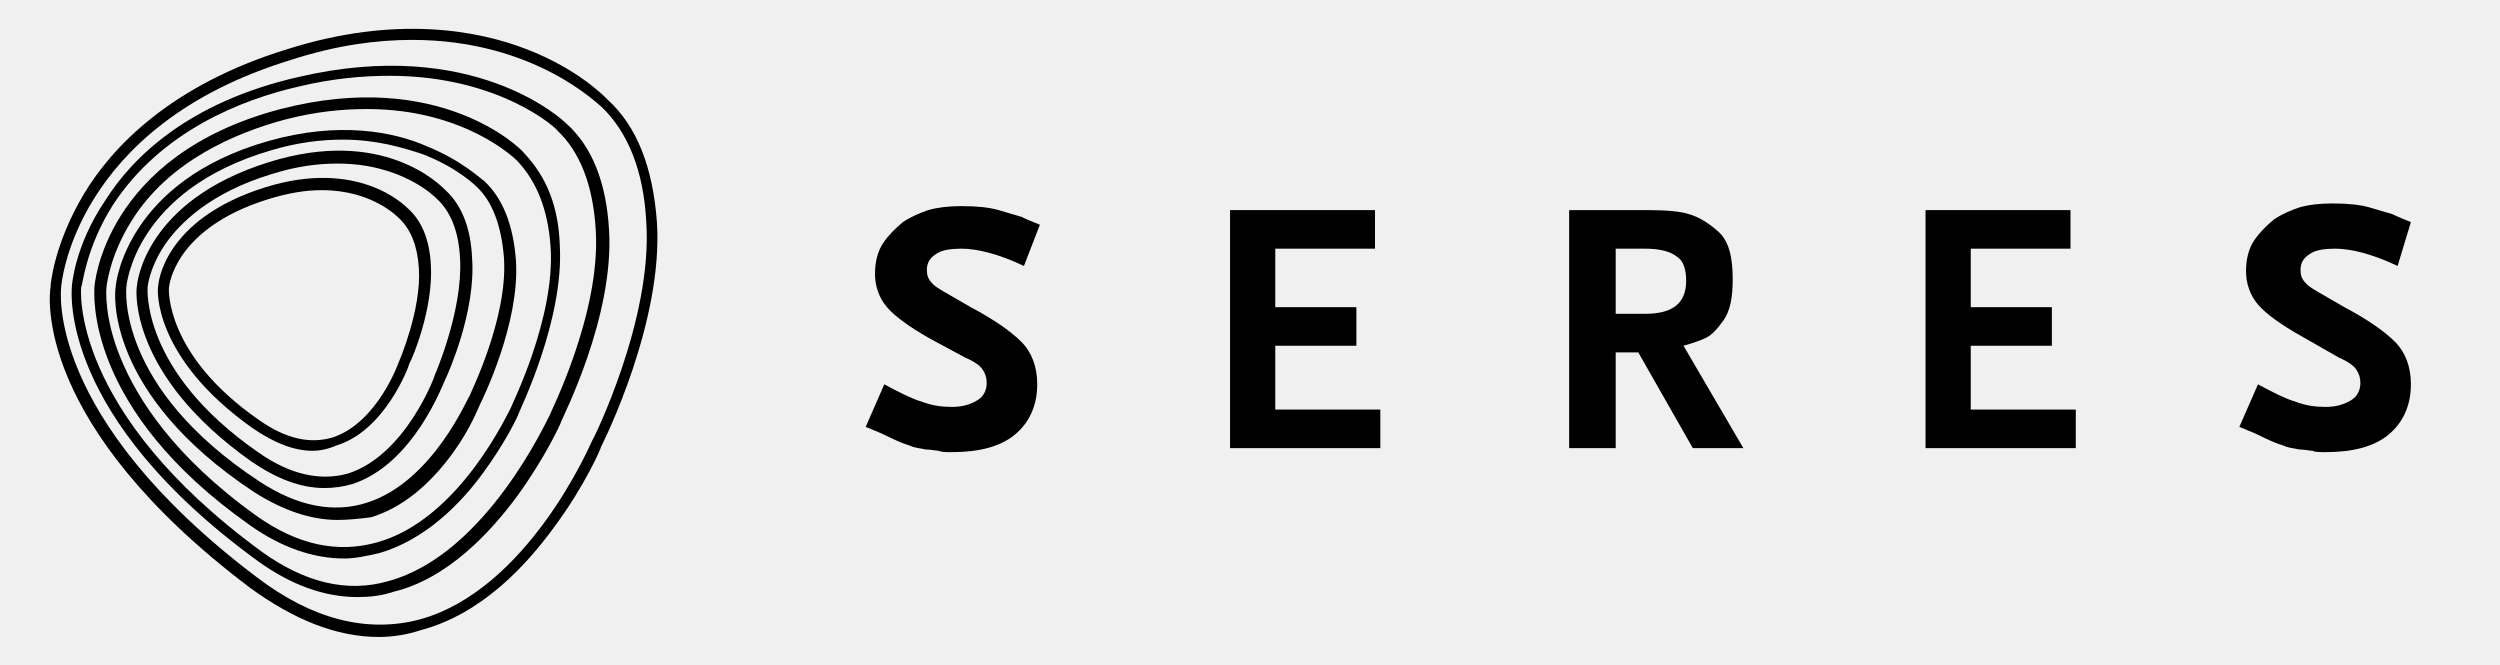
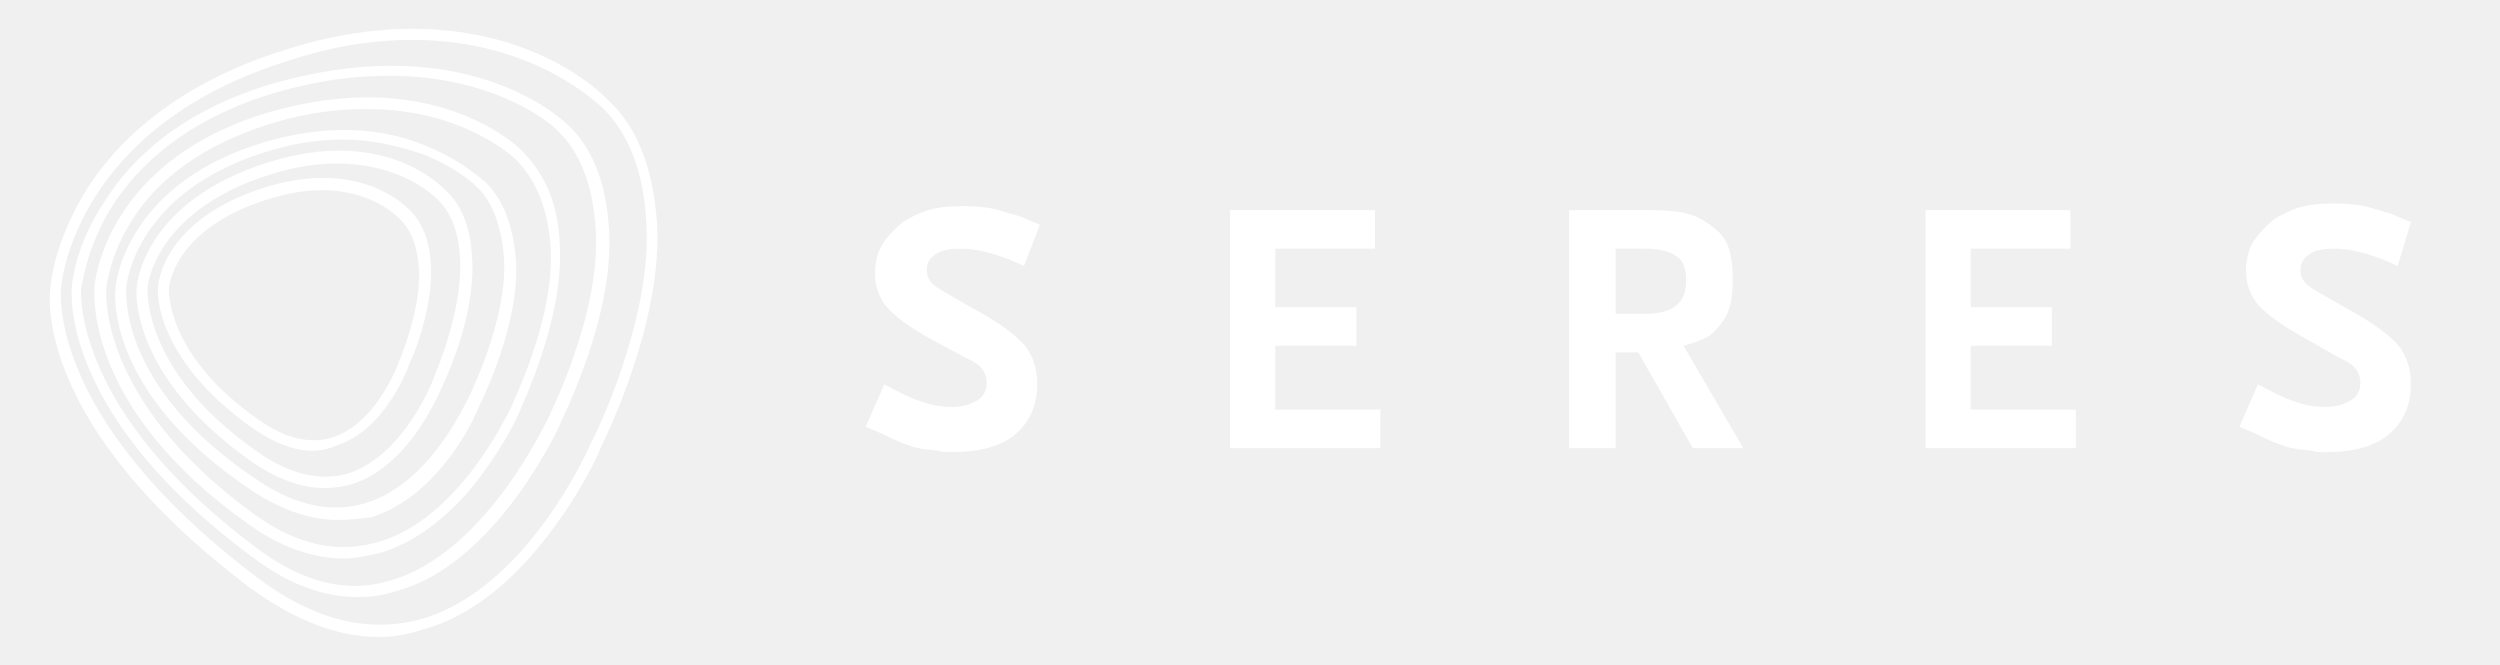
<svg xmlns="http://www.w3.org/2000/svg" version="1.1" id="Layer_1" x="0px" y="0px" viewBox="0 0 188 50" style="enable-background:new 0 0 188 50;" xml:space="preserve">
+   <style type="text/css">
+ 	.st0{fill:#FFFFFF;}
+ </style>
  <g>
    <g>
      <g>
-         <path d="M77,20c-1.9-0.9-3.5-1.3-4.7-1.3c-0.8,0-1.5,0.1-1.9,0.4c-0.5,0.3-0.7,0.7-0.7,1.2c0,0.4,0.1,0.7,0.4,1     c0.2,0.3,1.2,0.8,2.9,1.8c1.7,0.9,3,1.8,3.8,2.6c0.8,0.8,1.2,1.9,1.2,3.2c0,1.6-0.6,2.9-1.7,3.8c-1.1,0.9-2.7,1.3-4.7,1.3     c-0.5,0-0.8,0-1-0.1c-0.2,0-0.6-0.1-1-0.1c-0.4-0.1-0.8-0.1-1.2-0.3c-0.4-0.1-1.1-0.4-2.1-0.9l-1.2-0.5l1.4-3.2     c1.1,0.6,2.1,1.1,2.8,1.3c0.8,0.3,1.5,0.4,2.3,0.4c0.8,0,1.4-0.2,1.9-0.5c0.5-0.3,0.7-0.8,0.7-1.3c0-0.4-0.1-0.7-0.3-1     c-0.2-0.3-0.6-0.6-1.3-0.9L70,25.5c-1.6-0.9-2.7-1.7-3.3-2.4c-0.6-0.7-0.9-1.6-0.9-2.5c0-0.9,0.2-1.7,0.6-2.3     c0.4-0.6,0.9-1.1,1.5-1.6c0.6-0.4,1.3-0.7,1.9-0.9c0.7-0.2,1.5-0.3,2.5-0.3c1.2,0,2.1,0.1,2.8,0.3c0.7,0.2,1.3,0.4,1.7,0.5     c0.4,0.2,0.9,0.4,1.4,0.6L77,20z" />
-         <path d="M92.5,33.7V15.8h10.9v2.9h-7.5v4.4h6.1V26h-6.1v4.8h7.9v2.9H92.5z" />
-         <path d="M127.3,33.7l-4.1-7.2l-1.7,0v7.2H118V15.8h6c1.3,0,2.4,0.1,3,0.3c0.7,0.2,1.4,0.6,2.2,1.3c0.8,0.7,1.1,1.9,1.1,3.6     c0,1.4-0.2,2.4-0.7,3.1c-0.5,0.7-0.9,1.1-1.3,1.3c-0.4,0.2-1,0.4-1.7,0.6l4.5,7.7L127.3,33.7z M123.7,18.7h-2.2v4.9h2.2     c2.1,0,3.1-0.8,3.1-2.5c0-0.8-0.2-1.5-0.7-1.8C125.6,18.9,124.8,18.7,123.7,18.7z" />
-         <path d="M144.8,33.7V15.8h10.9v2.9h-7.5v4.4h6.1V26h-6.1v4.8h7.9v2.9H144.8z" />
-         <path d="M180.3,20c-1.9-0.9-3.5-1.3-4.7-1.3c-0.8,0-1.5,0.1-1.9,0.4c-0.5,0.3-0.7,0.7-0.7,1.2c0,0.4,0.1,0.7,0.4,1     c0.2,0.3,1.2,0.8,2.9,1.8c1.7,0.9,3,1.8,3.8,2.6c0.8,0.8,1.2,1.9,1.2,3.2c0,1.6-0.6,2.9-1.7,3.8c-1.1,0.9-2.7,1.3-4.7,1.3     c-0.5,0-0.8,0-1-0.1c-0.2,0-0.6-0.1-1-0.1c-0.4-0.1-0.8-0.1-1.2-0.3c-0.4-0.1-1.1-0.4-2.1-0.9l-1.2-0.5l1.4-3.2     c1.1,0.6,2.1,1.1,2.8,1.3c0.8,0.3,1.5,0.4,2.3,0.4c0.8,0,1.4-0.2,1.9-0.5c0.5-0.3,0.7-0.8,0.7-1.3c0-0.4-0.1-0.7-0.3-1     c-0.2-0.3-0.6-0.6-1.3-0.9l-2.8-1.6c-1.6-0.9-2.7-1.7-3.3-2.4c-0.6-0.7-0.9-1.6-0.9-2.5c0-0.9,0.2-1.7,0.6-2.3     c0.4-0.6,0.9-1.1,1.5-1.6c0.6-0.4,1.3-0.7,1.9-0.9c0.7-0.2,1.5-0.3,2.5-0.3c1.2,0,2.1,0.1,2.8,0.3c0.7,0.2,1.3,0.4,1.7,0.5     c0.4,0.2,0.9,0.4,1.4,0.6L180.3,20z" />
+         <path class="st0" d="M77,20c-1.9-0.9-3.5-1.3-4.7-1.3c-0.8,0-1.5,0.1-1.9,0.4c-0.5,0.3-0.7,0.7-0.7,1.2c0,0.4,0.1,0.7,0.4,1     c0.2,0.3,1.2,0.8,2.9,1.8c1.7,0.9,3,1.8,3.8,2.6c0.8,0.8,1.2,1.9,1.2,3.2c0,1.6-0.6,2.9-1.7,3.8c-1.1,0.9-2.7,1.3-4.7,1.3     c-0.5,0-0.8,0-1-0.1c-0.2,0-0.6-0.1-1-0.1c-0.4-0.1-0.8-0.1-1.2-0.3c-0.4-0.1-1.1-0.4-2.1-0.9l-1.2-0.5l1.4-3.2     c1.1,0.6,2.1,1.1,2.8,1.3c0.8,0.3,1.5,0.4,2.3,0.4s1.4-0.2,1.9-0.5s0.7-0.8,0.7-1.3c0-0.4-0.1-0.7-0.3-1     c-0.2-0.3-0.6-0.6-1.3-0.9L70,25.5c-1.6-0.9-2.7-1.7-3.3-2.4c-0.6-0.7-0.9-1.6-0.9-2.5s0.2-1.7,0.6-2.3c0.4-0.6,0.9-1.1,1.5-1.6     c0.6-0.4,1.3-0.7,1.9-0.9c0.7-0.2,1.5-0.3,2.5-0.3c1.2,0,2.1,0.1,2.8,0.3c0.7,0.2,1.3,0.4,1.7,0.5c0.4,0.2,0.9,0.4,1.4,0.6L77,20     z" />
+         <path class="st0" d="M92.5,33.7V15.8h10.9v2.9h-7.5v4.4h6.1V26h-6.1v4.8h7.9v2.9H92.5z" />
+         <path class="st0" d="M127.3,33.7l-4.1-7.2h-1.7v7.2H118V15.8h6c1.3,0,2.4,0.1,3,0.3c0.7,0.2,1.4,0.6,2.2,1.3     c0.8,0.7,1.1,1.9,1.1,3.6c0,1.4-0.2,2.4-0.7,3.1s-0.9,1.1-1.3,1.3c-0.4,0.2-1,0.4-1.7,0.6l4.5,7.7H127.3z M123.7,18.7h-2.2v4.9     h2.2c2.1,0,3.1-0.8,3.1-2.5c0-0.8-0.2-1.5-0.7-1.8C125.6,18.9,124.8,18.7,123.7,18.7z" />
+         <path class="st0" d="M144.8,33.7V15.8h10.9v2.9h-7.5v4.4h6.1V26h-6.1v4.8h7.9v2.9H144.8z" />
+         <path class="st0" d="M180.3,20c-1.9-0.9-3.5-1.3-4.7-1.3c-0.8,0-1.5,0.1-1.9,0.4c-0.5,0.3-0.7,0.7-0.7,1.2c0,0.4,0.1,0.7,0.4,1     c0.2,0.3,1.2,0.8,2.9,1.8c1.7,0.9,3,1.8,3.8,2.6c0.8,0.8,1.2,1.9,1.2,3.2c0,1.6-0.6,2.9-1.7,3.8c-1.1,0.9-2.7,1.3-4.7,1.3     c-0.5,0-0.8,0-1-0.1c-0.2,0-0.6-0.1-1-0.1c-0.4-0.1-0.8-0.1-1.2-0.3c-0.4-0.1-1.1-0.4-2.1-0.9l-1.2-0.5l1.4-3.2     c1.1,0.6,2.1,1.1,2.8,1.3c0.8,0.3,1.5,0.4,2.3,0.4s1.4-0.2,1.9-0.5s0.7-0.8,0.7-1.3c0-0.4-0.1-0.7-0.3-1s-0.6-0.6-1.3-0.9     l-2.8-1.6c-1.6-0.9-2.7-1.7-3.3-2.4c-0.6-0.7-0.9-1.6-0.9-2.5s0.2-1.7,0.6-2.3c0.4-0.6,0.9-1.1,1.5-1.6c0.6-0.4,1.3-0.7,1.9-0.9     c0.7-0.2,1.5-0.3,2.5-0.3c1.2,0,2.1,0.1,2.8,0.3s1.3,0.4,1.7,0.5c0.4,0.2,0.9,0.4,1.4,0.6L180.3,20z" />
      </g>
    </g>
-     <path d="M28.5,47.9c-3.2,0-6.4-1.3-9.7-3.7C2.5,31.9,3.7,22.2,3.8,21.6c0-0.3,0.3-3.3,2.5-7c2.1-3.5,6.5-8.2,15.3-10.9   c8.2-2.6,14.4-1.4,18,0c3.9,1.5,5.9,3.6,6.1,3.8c2.2,2,3.4,5.1,3.7,9.2c0.5,7.5-4,16.5-4.2,16.9c0,0.1-1.2,2.9-3.5,6   c-2.1,2.9-5.5,6.6-10.1,7.8C30.7,47.7,29.6,47.9,28.5,47.9z M31,3c-2.7,0-5.7,0.4-9.1,1.5C5.5,9.5,4.6,21.5,4.6,21.6l0,0   c0,0.1-1.3,9.7,14.7,21.8c4.2,3.2,8.3,4.2,12.2,3.2c8.2-2.2,12.9-13.2,13-13.4c0.1-0.1,4.6-9.2,4.1-16.5c-0.2-3.9-1.4-6.8-3.4-8.7   l0,0C45.1,8,40.3,3,31,3z" />
-     <path d="M26.9,44.9c-2.5,0-5-0.9-7.5-2.7c-15-10.9-14-20.3-14-20.6c0-0.1,0.2-3.1,2.5-6.5c2-3.2,6.2-7.4,14.5-9.3   c13.2-3.1,19.9,3.2,20.2,3.5c1.9,1.7,3,4.4,3.2,8c0.4,6.5-3.5,14.1-3.6,14.4c0,0.1-1.2,2.7-3.3,5.6c-2,2.7-5.2,6.2-9.3,7.2   C28.7,44.8,27.8,44.9,26.9,44.9z M29.3,5.7c-2,0-4.3,0.2-6.8,0.8c-4.4,1-10.4,3.4-14,8.9c-2.1,3.3-2.3,6.2-2.4,6.2   c0,0.1-0.9,9.3,13.6,19.9c3.2,2.3,6.4,3.1,9.5,2.2c7.4-2,12-12.3,12.1-12.4c0-0.1,3.9-7.7,3.5-14c-0.2-3.4-1.2-5.9-2.9-7.5l0,0   C42,9.8,37.7,5.7,29.3,5.7z" />
-     <path d="M25.9,42c-2.3,0-4.7-0.8-7.1-2.5C6.3,30.7,7.1,22,7.1,21.6c0-0.1,0.7-9.9,14-13.4c12-3.1,18.1,3,18.3,3.3l0,0   c1.7,1.8,2.6,4,2.7,7c0.3,5.6-3,12.3-3.1,12.6c0,0.1-1,2.2-2.7,4.5c-1.6,2.2-4.3,5-7.8,6C27.6,41.8,26.7,42,25.9,42z M27.6,8.2   c-1.9,0-3.9,0.2-6.2,0.8c-3.7,1-8.7,3.1-11.5,7.6c-1.7,2.7-1.9,5-1.9,5.1c0,0-0.2,2.2,1.1,5.3c1.2,2.9,3.9,7.3,10.2,11.8   c3.1,2.2,6.1,2.8,9,2c6.3-1.7,10-10,10.1-10.1c0-0.1,3.4-6.8,3-12.2c-0.2-2.7-1-4.8-2.5-6.4l0,0C38.8,12,35,8.2,27.6,8.2z" />
-     <path d="M25.4,39.1c-2,0-4.1-0.7-6.3-2.1C7.9,29.6,8.6,22,8.7,21.6c0-0.4,0.9-8,11.5-11c5.3-1.5,9.4-0.7,11.9,0.4   c2.7,1.1,4.1,2.5,4.3,2.6c1.4,1.3,2.2,3.3,2.4,6c0.3,4.7-2.5,10.4-2.7,10.8c-0.1,0.2-0.7,1.8-2,3.6c-1.8,2.5-3.9,4.2-6.2,4.9   C27.1,39,26.2,39.1,25.4,39.1z M25.8,10.5c-1.6,0-3.4,0.2-5.4,0.8c-10.3,3-10.9,10.2-10.9,10.3l0,0c0,0.1-0.8,7.5,10,14.6   c2.9,1.9,5.6,2.4,8.1,1.6c5-1.6,7.6-8,7.7-8l0,0c0-0.1,2.9-5.8,2.6-10.4c-0.2-2.5-0.9-4.3-2.1-5.4l0,0c0,0-1.4-1.4-4-2.4   C30.3,11.1,28.3,10.5,25.8,10.5z" />
-     <path d="M24.4,36.7c-1.8,0-3.6-0.7-5.5-2c-9.2-6.5-8.7-12.9-8.6-13.2c0-0.2,0.6-6.4,9.9-9.3c8.6-2.7,12.9,1.7,13.3,2.1   c1.2,1.1,1.9,2.8,2,5.1c0.3,4-1.8,8.7-2,9.1c-0.2,0.4-2.4,6.4-7,7.9C25.8,36.6,25.1,36.7,24.4,36.7z M25.4,12.3   c-1.5,0-3.1,0.2-5,0.8c-4.6,1.4-6.9,3.7-8,5.3c-1.2,1.8-1.3,3.2-1.3,3.2c0,0.1-0.5,6.3,8.3,12.4c2.4,1.7,4.7,2.2,6.8,1.6   c4.3-1.4,6.5-7.3,6.5-7.4l0,0c0,0,2.1-4.8,1.9-8.7c-0.1-2.1-0.7-3.6-1.8-4.6l0,0C32.7,14.8,30.2,12.3,25.4,12.3z" />
-     <path d="M23.5,33.9c-1.4,0-2.9-0.6-4.5-1.7c-7.5-5.3-7.2-10.5-7.1-10.7c0-0.2,0.4-5,8-7.4c7-2.2,10.5,1.3,10.8,1.6   c1,0.9,1.6,2.3,1.7,4.2c0.2,3.3-1.4,7.1-1.6,7.4c-0.1,0.4-1.9,5.1-5.5,6.2C24.6,33.8,24,33.9,23.5,33.9z M24.2,14.3   c-1.2,0-2.5,0.2-4.1,0.7c-7,2.2-7.4,6.5-7.4,6.7c0,0-0.3,5,6.8,9.9c2,1.4,3.8,1.8,5.5,1.3c3.4-1.1,5-5.7,5-5.7l0,0   c0,0,1.7-3.9,1.5-7c-0.1-1.7-0.6-2.9-1.4-3.7l0,0C29.9,16.3,28,14.3,24.2,14.3z" />
+     <path class="st0" d="M28.5,47.9c-3.2,0-6.4-1.3-9.7-3.7c-16.3-12.3-15.1-22-15-22.6c0-0.3,0.3-3.3,2.5-7c2.1-3.5,6.5-8.2,15.3-10.9   c8.2-2.6,14.4-1.4,18,0c3.9,1.5,5.9,3.6,6.1,3.8c2.2,2,3.4,5.1,3.7,9.2c0.5,7.5-4,16.5-4.2,16.9c0,0.1-1.2,2.9-3.5,6   c-2.1,2.9-5.5,6.6-10.1,7.8C30.7,47.7,29.6,47.9,28.5,47.9z M31,3c-2.7,0-5.7,0.4-9.1,1.5c-16.4,5-17.3,17-17.3,17.1l0,0   c0,0.1-1.3,9.7,14.7,21.8c4.2,3.2,8.3,4.2,12.2,3.2c8.2-2.2,12.9-13.2,13-13.4c0.1-0.1,4.6-9.2,4.1-16.5c-0.2-3.9-1.4-6.8-3.4-8.7   l0,0C45.1,8,40.3,3,31,3z" />
+     <path class="st0" d="M26.9,44.9c-2.5,0-5-0.9-7.5-2.7c-15-10.9-14-20.3-14-20.6c0-0.1,0.2-3.1,2.5-6.5c2-3.2,6.2-7.4,14.5-9.3   C35.6,2.7,42.3,9,42.6,9.3c1.9,1.7,3,4.4,3.2,8c0.4,6.5-3.5,14.1-3.6,14.4c0,0.1-1.2,2.7-3.3,5.6c-2,2.7-5.2,6.2-9.3,7.2   C28.7,44.8,27.8,44.9,26.9,44.9z M29.3,5.7c-2,0-4.3,0.2-6.8,0.8c-4.4,1-10.4,3.4-14,8.9c-2.1,3.3-2.3,6.2-2.4,6.2   c0,0.1-0.9,9.3,13.6,19.9c3.2,2.3,6.4,3.1,9.5,2.2c7.4-2,12-12.3,12.1-12.4c0-0.1,3.9-7.7,3.5-14c-0.2-3.4-1.2-5.9-2.9-7.5l0,0   C42,9.8,37.7,5.7,29.3,5.7z" />
+     <path class="st0" d="M25.9,42c-2.3,0-4.7-0.8-7.1-2.5C6.3,30.7,7.1,22,7.1,21.6c0-0.1,0.7-9.9,14-13.4c12-3.1,18.1,3,18.3,3.3l0,0   c1.7,1.8,2.6,4,2.7,7c0.3,5.6-3,12.3-3.1,12.6c0,0.1-1,2.2-2.7,4.5c-1.6,2.2-4.3,5-7.8,6C27.6,41.8,26.7,42,25.9,42z M27.6,8.2   c-1.9,0-3.9,0.2-6.2,0.8c-3.7,1-8.7,3.1-11.5,7.6c-1.7,2.7-1.9,5-1.9,5.1c0,0-0.2,2.2,1.1,5.3c1.2,2.9,3.9,7.3,10.2,11.8   c3.1,2.2,6.1,2.8,9,2c6.3-1.7,10-10,10.1-10.1c0-0.1,3.4-6.8,3-12.2c-0.2-2.7-1-4.8-2.5-6.4l0,0C38.8,12,35,8.2,27.6,8.2z" />
+     <path class="st0" d="M25.4,39.1c-2,0-4.1-0.7-6.3-2.1C7.9,29.6,8.6,22,8.7,21.6c0-0.4,0.9-8,11.5-11c5.3-1.5,9.4-0.7,11.9,0.4   c2.7,1.1,4.1,2.5,4.3,2.6c1.4,1.3,2.2,3.3,2.4,6c0.3,4.7-2.5,10.4-2.7,10.8c-0.1,0.2-0.7,1.8-2,3.6c-1.8,2.5-3.9,4.2-6.2,4.9   C27.1,39,26.2,39.1,25.4,39.1z M25.8,10.5c-1.6,0-3.4,0.2-5.4,0.8c-10.3,3-10.9,10.2-10.9,10.3l0,0c0,0.1-0.8,7.5,10,14.6   c2.9,1.9,5.6,2.4,8.1,1.6c5-1.6,7.6-8,7.7-8l0,0c0-0.1,2.9-5.8,2.6-10.4c-0.2-2.5-0.9-4.3-2.1-5.4l0,0c0,0-1.4-1.4-4-2.4   C30.3,11.1,28.3,10.5,25.8,10.5z" />
+     <path class="st0" d="M24.4,36.7c-1.8,0-3.6-0.7-5.5-2c-9.2-6.5-8.7-12.9-8.6-13.2c0-0.2,0.6-6.4,9.9-9.3c8.6-2.7,12.9,1.7,13.3,2.1   c1.2,1.1,1.9,2.8,2,5.1c0.3,4-1.8,8.7-2,9.1c-0.2,0.4-2.4,6.4-7,7.9C25.8,36.6,25.1,36.7,24.4,36.7z M25.4,12.3   c-1.5,0-3.1,0.2-5,0.8c-4.6,1.4-6.9,3.7-8,5.3c-1.2,1.8-1.3,3.2-1.3,3.2c0,0.1-0.5,6.3,8.3,12.4c2.4,1.7,4.7,2.2,6.8,1.6   c4.3-1.4,6.5-7.3,6.5-7.4l0,0c0,0,2.1-4.8,1.9-8.7c-0.1-2.1-0.7-3.6-1.8-4.6l0,0C32.7,14.8,30.2,12.3,25.4,12.3z" />
+     <path class="st0" d="M23.5,33.9c-1.4,0-2.9-0.6-4.5-1.7c-7.5-5.3-7.2-10.5-7.1-10.7c0-0.2,0.4-5,8-7.4c7-2.2,10.5,1.3,10.8,1.6   c1,0.9,1.6,2.3,1.7,4.2c0.2,3.3-1.4,7.1-1.6,7.4c-0.1,0.4-1.9,5.1-5.5,6.2C24.6,33.8,24,33.9,23.5,33.9z M24.2,14.3   c-1.2,0-2.5,0.2-4.1,0.7c-7,2.2-7.4,6.5-7.4,6.7c0,0-0.3,5,6.8,9.9c2,1.4,3.8,1.8,5.5,1.3c3.4-1.1,5-5.7,5-5.7l0,0   c0,0,1.7-3.9,1.5-7c-0.1-1.7-0.6-2.9-1.4-3.7l0,0C29.9,16.3,28,14.3,24.2,14.3z" />
  </g>
</svg>
